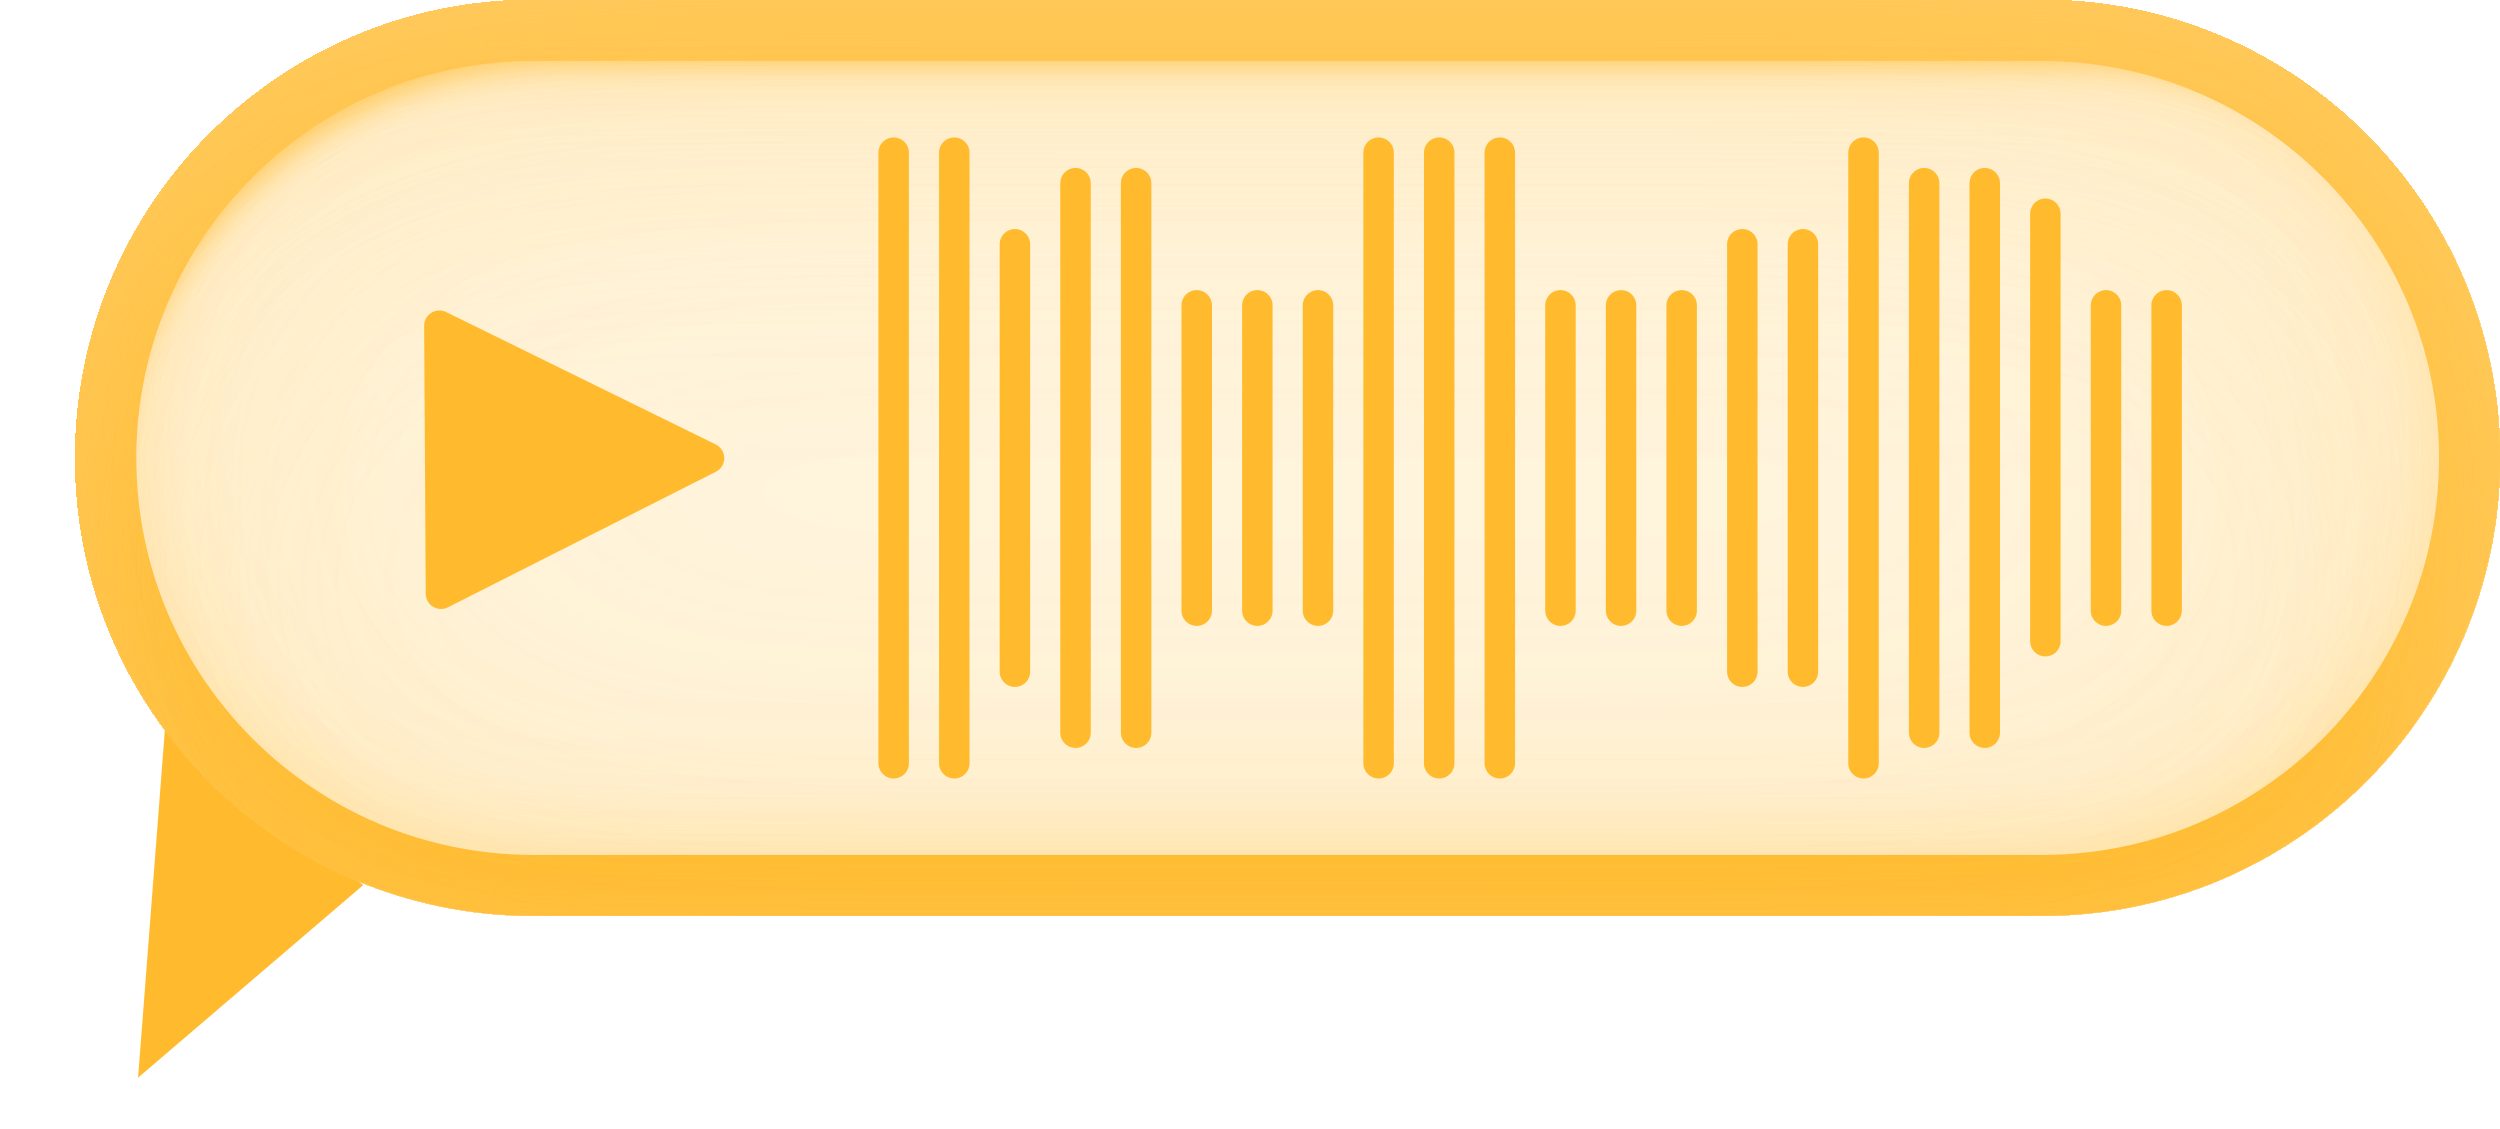
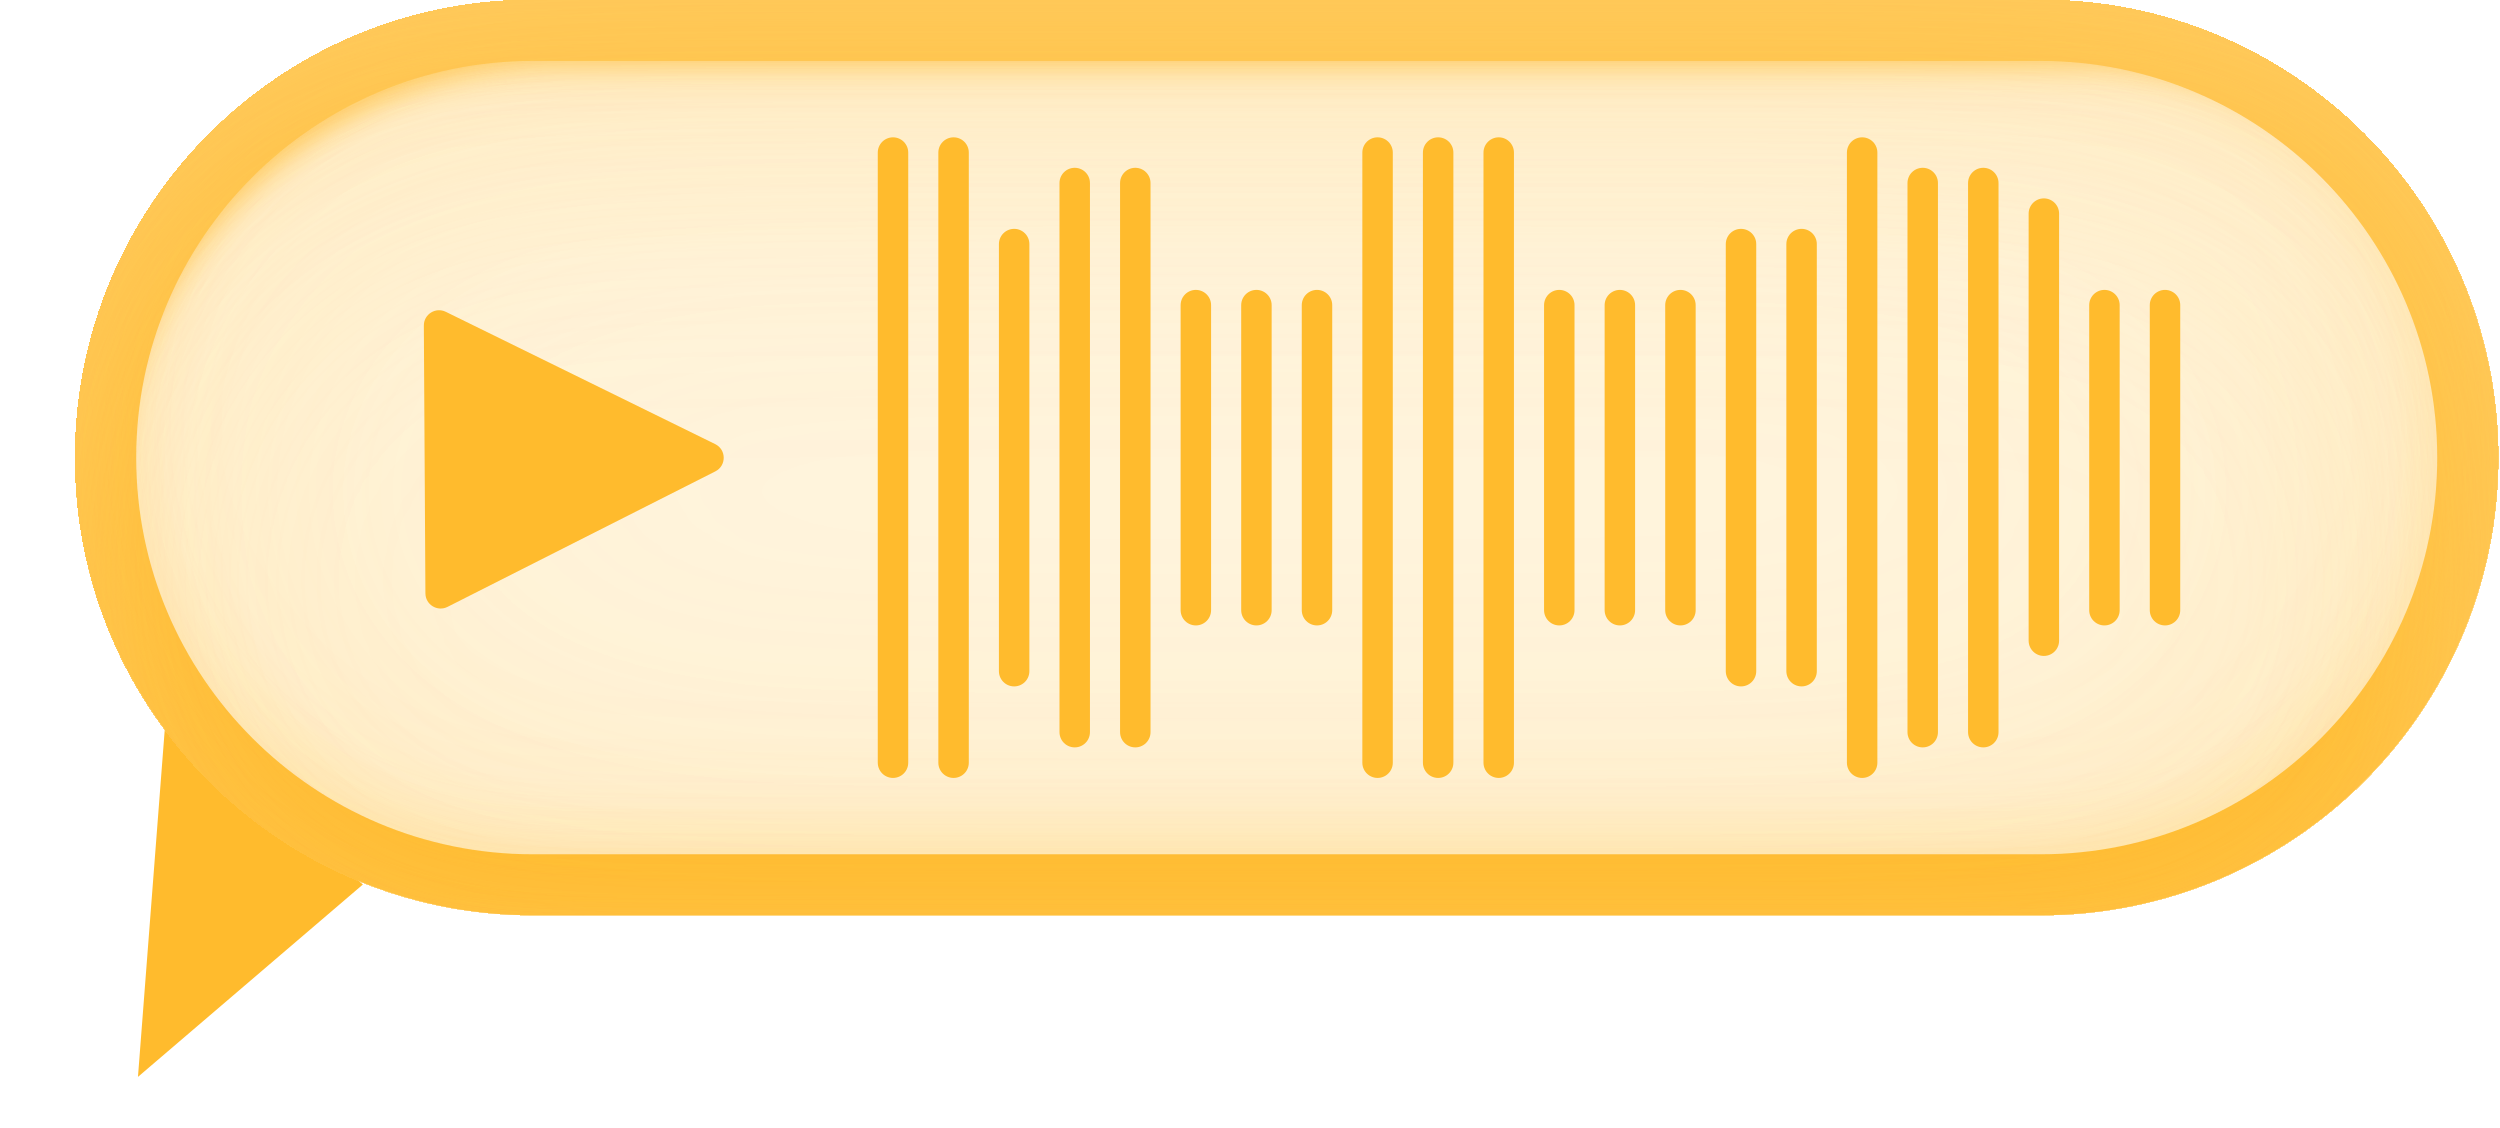
- <svg xmlns="http://www.w3.org/2000/svg" width="82" height="37" viewBox="0 0 82 37" fill="none">
-   <path d="M11.141 29.034L5.12 34.184L5.864 24.535L11.141 29.034ZM11.326 28.875L11.326 28.875C11.326 28.875 11.326 28.875 11.326 28.875L11.451 29.036L11.326 28.875Z" fill="#FFBB2D" stroke="#FFBB2D" />
+ <svg xmlns="http://www.w3.org/2000/svg" width="1018" height="459" viewBox="0 0 1018 459" fill="none">
+   <path d="M138.214 360.173L63.512 424.071L72.745 304.371L138.214 360.173Z" fill="#FFBB2D" stroke="#FFBB2D" stroke-width="12.405" />
  <g filter="url(#filter0_biiiii_360_361)">
-     <rect x="2.471" width="79.529" height="30.041" rx="15.021" fill="#FFBB2D" fill-opacity="0.15" />
-     <rect x="3.471" y="1" width="77.529" height="28.041" rx="14.021" stroke="#FFBB2D" stroke-width="2" />
+     <rect x="30.651" width="986.596" height="372.677" rx="186.339" fill="#FFBB2D" fill-opacity="0.15" />
+     <rect x="43.057" y="12.405" width="961.785" height="347.866" rx="173.933" stroke="#FFBB2D" stroke-width="24.811" />
  </g>
-   <path d="M29.312 5.008L29.312 25.035" stroke="#FFBB2D" stroke-linecap="round" />
-   <path d="M31.3 5.008L31.3 25.035" stroke="#FFBB2D" stroke-linecap="round" />
-   <path d="M61.123 5.008L61.123 25.035" stroke="#FFBB2D" stroke-linecap="round" />
-   <path d="M49.194 5.008L49.194 25.035" stroke="#FFBB2D" stroke-linecap="round" />
-   <path d="M45.218 5.008L45.218 25.035" stroke="#FFBB2D" stroke-linecap="round" />
-   <path d="M47.206 5.008L47.206 25.035" stroke="#FFBB2D" stroke-linecap="round" />
-   <path d="M33.289 8.012L33.289 22.031" stroke="#FFBB2D" stroke-linecap="round" />
-   <path d="M67.088 7.012L67.088 21.031" stroke="#FFBB2D" stroke-linecap="round" />
-   <path d="M57.148 8.012L57.148 22.031" stroke="#FFBB2D" stroke-linecap="round" />
-   <path d="M59.136 8.012L59.136 22.031" stroke="#FFBB2D" stroke-linecap="round" />
-   <path d="M35.277 6.008L35.277 24.033" stroke="#FFBB2D" stroke-linecap="round" />
-   <path d="M37.265 6.008L37.265 24.033" stroke="#FFBB2D" stroke-linecap="round" />
-   <path d="M65.1 6.008L65.1 24.033" stroke="#FFBB2D" stroke-linecap="round" />
-   <path d="M63.112 6.008L63.112 24.033" stroke="#FFBB2D" stroke-linecap="round" />
-   <path d="M39.253 10.016L39.253 20.029" stroke="#FFBB2D" stroke-linecap="round" />
-   <path d="M69.077 10.016L69.077 20.029" stroke="#FFBB2D" stroke-linecap="round" />
-   <path d="M51.183 10.016L51.183 20.029" stroke="#FFBB2D" stroke-linecap="round" />
-   <path d="M41.241 10.016L41.241 20.029" stroke="#FFBB2D" stroke-linecap="round" />
-   <path d="M53.171 10.016L53.171 20.029" stroke="#FFBB2D" stroke-linecap="round" />
-   <path d="M43.23 10.016L43.23 20.029" stroke="#FFBB2D" stroke-linecap="round" />
-   <path d="M71.065 10.016L71.065 20.029" stroke="#FFBB2D" stroke-linecap="round" />
-   <path d="M55.159 10.016L55.159 20.029" stroke="#FFBB2D" stroke-linecap="round" />
-   <path d="M23.476 14.578C23.846 14.76 23.849 15.287 23.481 15.473L14.69 19.921C14.358 20.088 13.966 19.849 13.964 19.477L13.912 10.687C13.91 10.315 14.299 10.071 14.633 10.235L23.476 14.578Z" fill="#FFBB2D" />
+   <path d="M363.629 62.121L363.629 310.572" stroke="#FFBB2D" stroke-width="12.405" stroke-linecap="round" />
+   <path d="M388.294 62.121L388.294 310.572" stroke="#FFBB2D" stroke-width="12.405" stroke-linecap="round" />
+   <path d="M758.264 62.121L758.264 310.572" stroke="#FFBB2D" stroke-width="12.405" stroke-linecap="round" />
+   <path d="M610.277 62.121L610.277 310.572" stroke="#FFBB2D" stroke-width="12.405" stroke-linecap="round" />
+   <path d="M560.946 62.121L560.946 310.572" stroke="#FFBB2D" stroke-width="12.405" stroke-linecap="round" />
+   <path d="M585.612 62.121L585.612 310.572" stroke="#FFBB2D" stroke-width="12.405" stroke-linecap="round" />
+   <path d="M412.96 99.387L412.96 273.303" stroke="#FFBB2D" stroke-width="12.405" stroke-linecap="round" />
+   <path d="M832.26 86.981L832.26 260.896" stroke="#FFBB2D" stroke-width="12.405" stroke-linecap="round" />
+   <path d="M708.939 99.387L708.939 273.303" stroke="#FFBB2D" stroke-width="12.405" stroke-linecap="round" />
+   <path d="M733.604 99.387L733.605 273.303" stroke="#FFBB2D" stroke-width="12.405" stroke-linecap="round" />
+   <path d="M437.625 74.527L437.625 298.134" stroke="#FFBB2D" stroke-width="12.405" stroke-linecap="round" />
+   <path d="M462.291 74.527L462.291 298.134" stroke="#FFBB2D" stroke-width="12.405" stroke-linecap="round" />
+   <path d="M807.595 74.527L807.595 298.134" stroke="#FFBB2D" stroke-width="12.405" stroke-linecap="round" />
+   <path d="M782.93 74.527L782.93 298.134" stroke="#FFBB2D" stroke-width="12.405" stroke-linecap="round" />
+   <path d="M486.95 124.246L486.95 248.472" stroke="#FFBB2D" stroke-width="12.405" stroke-linecap="round" />
+   <path d="M856.926 124.246L856.926 248.472" stroke="#FFBB2D" stroke-width="12.405" stroke-linecap="round" />
+   <path d="M634.943 124.246L634.943 248.472" stroke="#FFBB2D" stroke-width="12.405" stroke-linecap="round" />
+   <path d="M511.615 124.246L511.615 248.472" stroke="#FFBB2D" stroke-width="12.405" stroke-linecap="round" />
+   <path d="M659.608 124.246L659.608 248.472" stroke="#FFBB2D" stroke-width="12.405" stroke-linecap="round" />
+   <path d="M536.281 124.246L536.281 248.472" stroke="#FFBB2D" stroke-width="12.405" stroke-linecap="round" />
+   <path d="M881.591 124.246L881.591 248.472" stroke="#FFBB2D" stroke-width="12.405" stroke-linecap="round" />
+   <path d="M684.273 124.246L684.273 248.472" stroke="#FFBB2D" stroke-width="12.405" stroke-linecap="round" />
+   <path d="M291.228 180.842C295.822 183.098 295.86 189.634 291.293 191.944L182.23 247.122C178.118 249.202 173.255 246.232 173.228 241.624L172.588 132.572C172.561 127.964 177.389 124.936 181.525 126.967L291.228 180.842Z" fill="#FFBB2D" />
  <defs>
-     <filter id="filter0_biiiii_360_361" x="-1.529" y="-4" width="87.529" height="38.043" filterUnits="userSpaceOnUse" color-interpolation-filters="sRGB">
+     <filter id="filter0_biiiii_360_361" x="-18.97" y="-49.622" width="1085.84" height="471.919" filterUnits="userSpaceOnUse" color-interpolation-filters="sRGB">
      <feFlood flood-opacity="0" result="BackgroundImageFix" />
-       <feGaussianBlur in="BackgroundImageFix" stdDeviation="2" />
+       <feGaussianBlur in="BackgroundImageFix" stdDeviation="24.811" />
      <feComposite in2="SourceAlpha" operator="in" result="effect1_backgroundBlur_360_361" />
      <feBlend mode="normal" in="SourceGraphic" in2="effect1_backgroundBlur_360_361" result="shape" />
      <feColorMatrix in="SourceAlpha" type="matrix" values="0 0 0 0 0 0 0 0 0 0 0 0 0 0 0 0 0 0 127 0" result="hardAlpha" />
-       <feOffset dx="1" dy="2" />
-       <feGaussianBlur stdDeviation="0.5" />
+       <feOffset dx="12.405" dy="24.811" />
+       <feGaussianBlur stdDeviation="6.203" />
      <feComposite in2="hardAlpha" operator="arithmetic" k2="-1" k3="1" />
      <feColorMatrix type="matrix" values="0 0 0 0 1 0 0 0 0 0.733 0 0 0 0 0.176 0 0 0 1 0" />
      <feBlend mode="normal" in2="shape" result="effect2_innerShadow_360_361" />
      <feColorMatrix in="SourceAlpha" type="matrix" values="0 0 0 0 0 0 0 0 0 0 0 0 0 0 0 0 0 0 127 0" result="hardAlpha" />
-       <feOffset dy="1" />
-       <feGaussianBlur stdDeviation="22" />
+       <feOffset dy="12.405" />
+       <feGaussianBlur stdDeviation="272.919" />
      <feComposite in2="hardAlpha" operator="arithmetic" k2="-1" k3="1" />
      <feColorMatrix type="matrix" values="0 0 0 0 1 0 0 0 0 0.733 0 0 0 0 0.176 0 0 0 0.3 0" />
      <feBlend mode="normal" in2="effect2_innerShadow_360_361" result="effect3_innerShadow_360_361" />
      <feColorMatrix in="SourceAlpha" type="matrix" values="0 0 0 0 0 0 0 0 0 0 0 0 0 0 0 0 0 0 127 0" result="hardAlpha" />
-       <feOffset dy="-1" />
-       <feGaussianBlur stdDeviation="2" />
+       <feOffset dy="-12.405" />
+       <feGaussianBlur stdDeviation="24.811" />
      <feComposite in2="hardAlpha" operator="arithmetic" k2="-1" k3="1" />
      <feColorMatrix type="matrix" values="0 0 0 0 1 0 0 0 0 0.733 0 0 0 0 0.176 0 0 0 0.5 0" />
      <feBlend mode="normal" in2="effect3_innerShadow_360_361" result="effect4_innerShadow_360_361" />
      <feColorMatrix in="SourceAlpha" type="matrix" values="0 0 0 0 0 0 0 0 0 0 0 0 0 0 0 0 0 0 127 0" result="hardAlpha" />
-       <feOffset dy="1" />
-       <feGaussianBlur stdDeviation="2" />
+       <feOffset dy="12.405" />
+       <feGaussianBlur stdDeviation="24.811" />
      <feComposite in2="hardAlpha" operator="arithmetic" k2="-1" k3="1" />
      <feColorMatrix type="matrix" values="0 0 0 0 1 0 0 0 0 0.733 0 0 0 0 0.176 0 0 0 0.3 0" />
      <feBlend mode="normal" in2="effect4_innerShadow_360_361" result="effect5_innerShadow_360_361" />
      <feColorMatrix in="SourceAlpha" type="matrix" values="0 0 0 0 0 0 0 0 0 0 0 0 0 0 0 0 0 0 127 0" result="hardAlpha" />
-       <feOffset dy="4" />
-       <feGaussianBlur stdDeviation="5" />
+       <feOffset dy="49.622" />
+       <feGaussianBlur stdDeviation="62.027" />
      <feComposite in2="hardAlpha" operator="arithmetic" k2="-1" k3="1" />
      <feColorMatrix type="matrix" values="0 0 0 0 1 0 0 0 0 0.988 0 0 0 0 0.988 0 0 0 0.25 0" />
      <feBlend mode="normal" in2="effect5_innerShadow_360_361" result="effect6_innerShadow_360_361" />
    </filter>
  </defs>
</svg>
